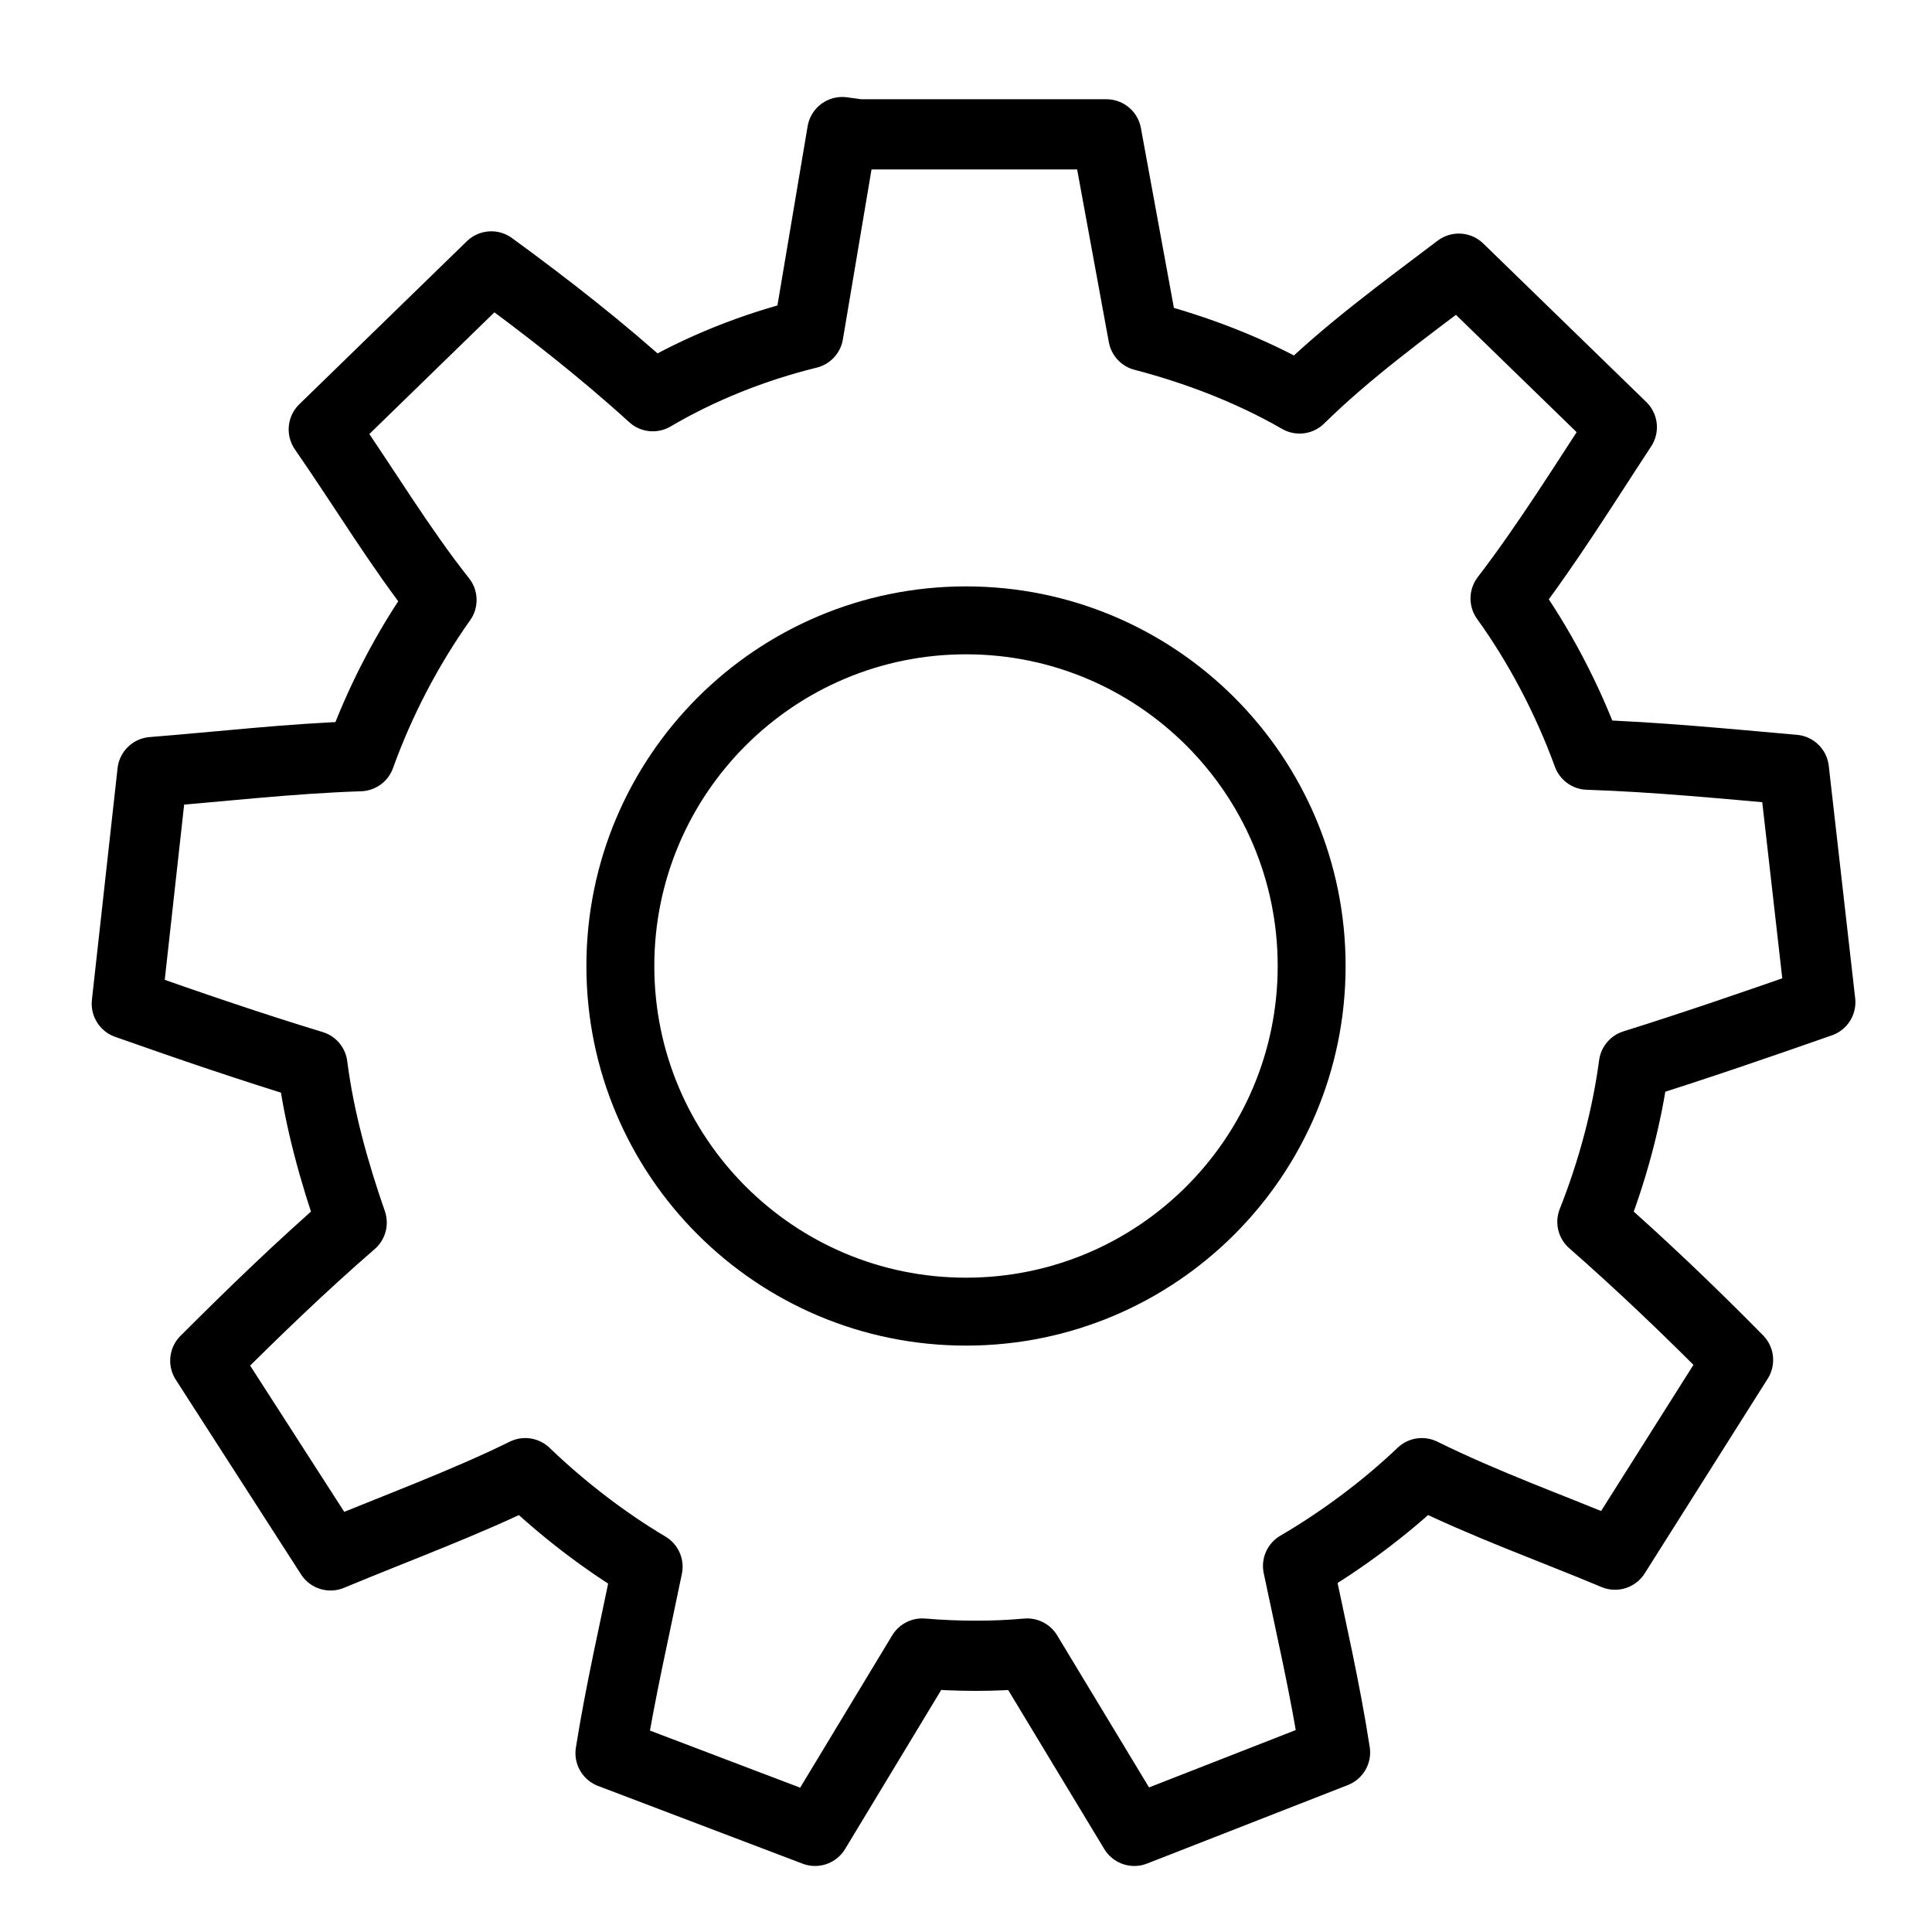
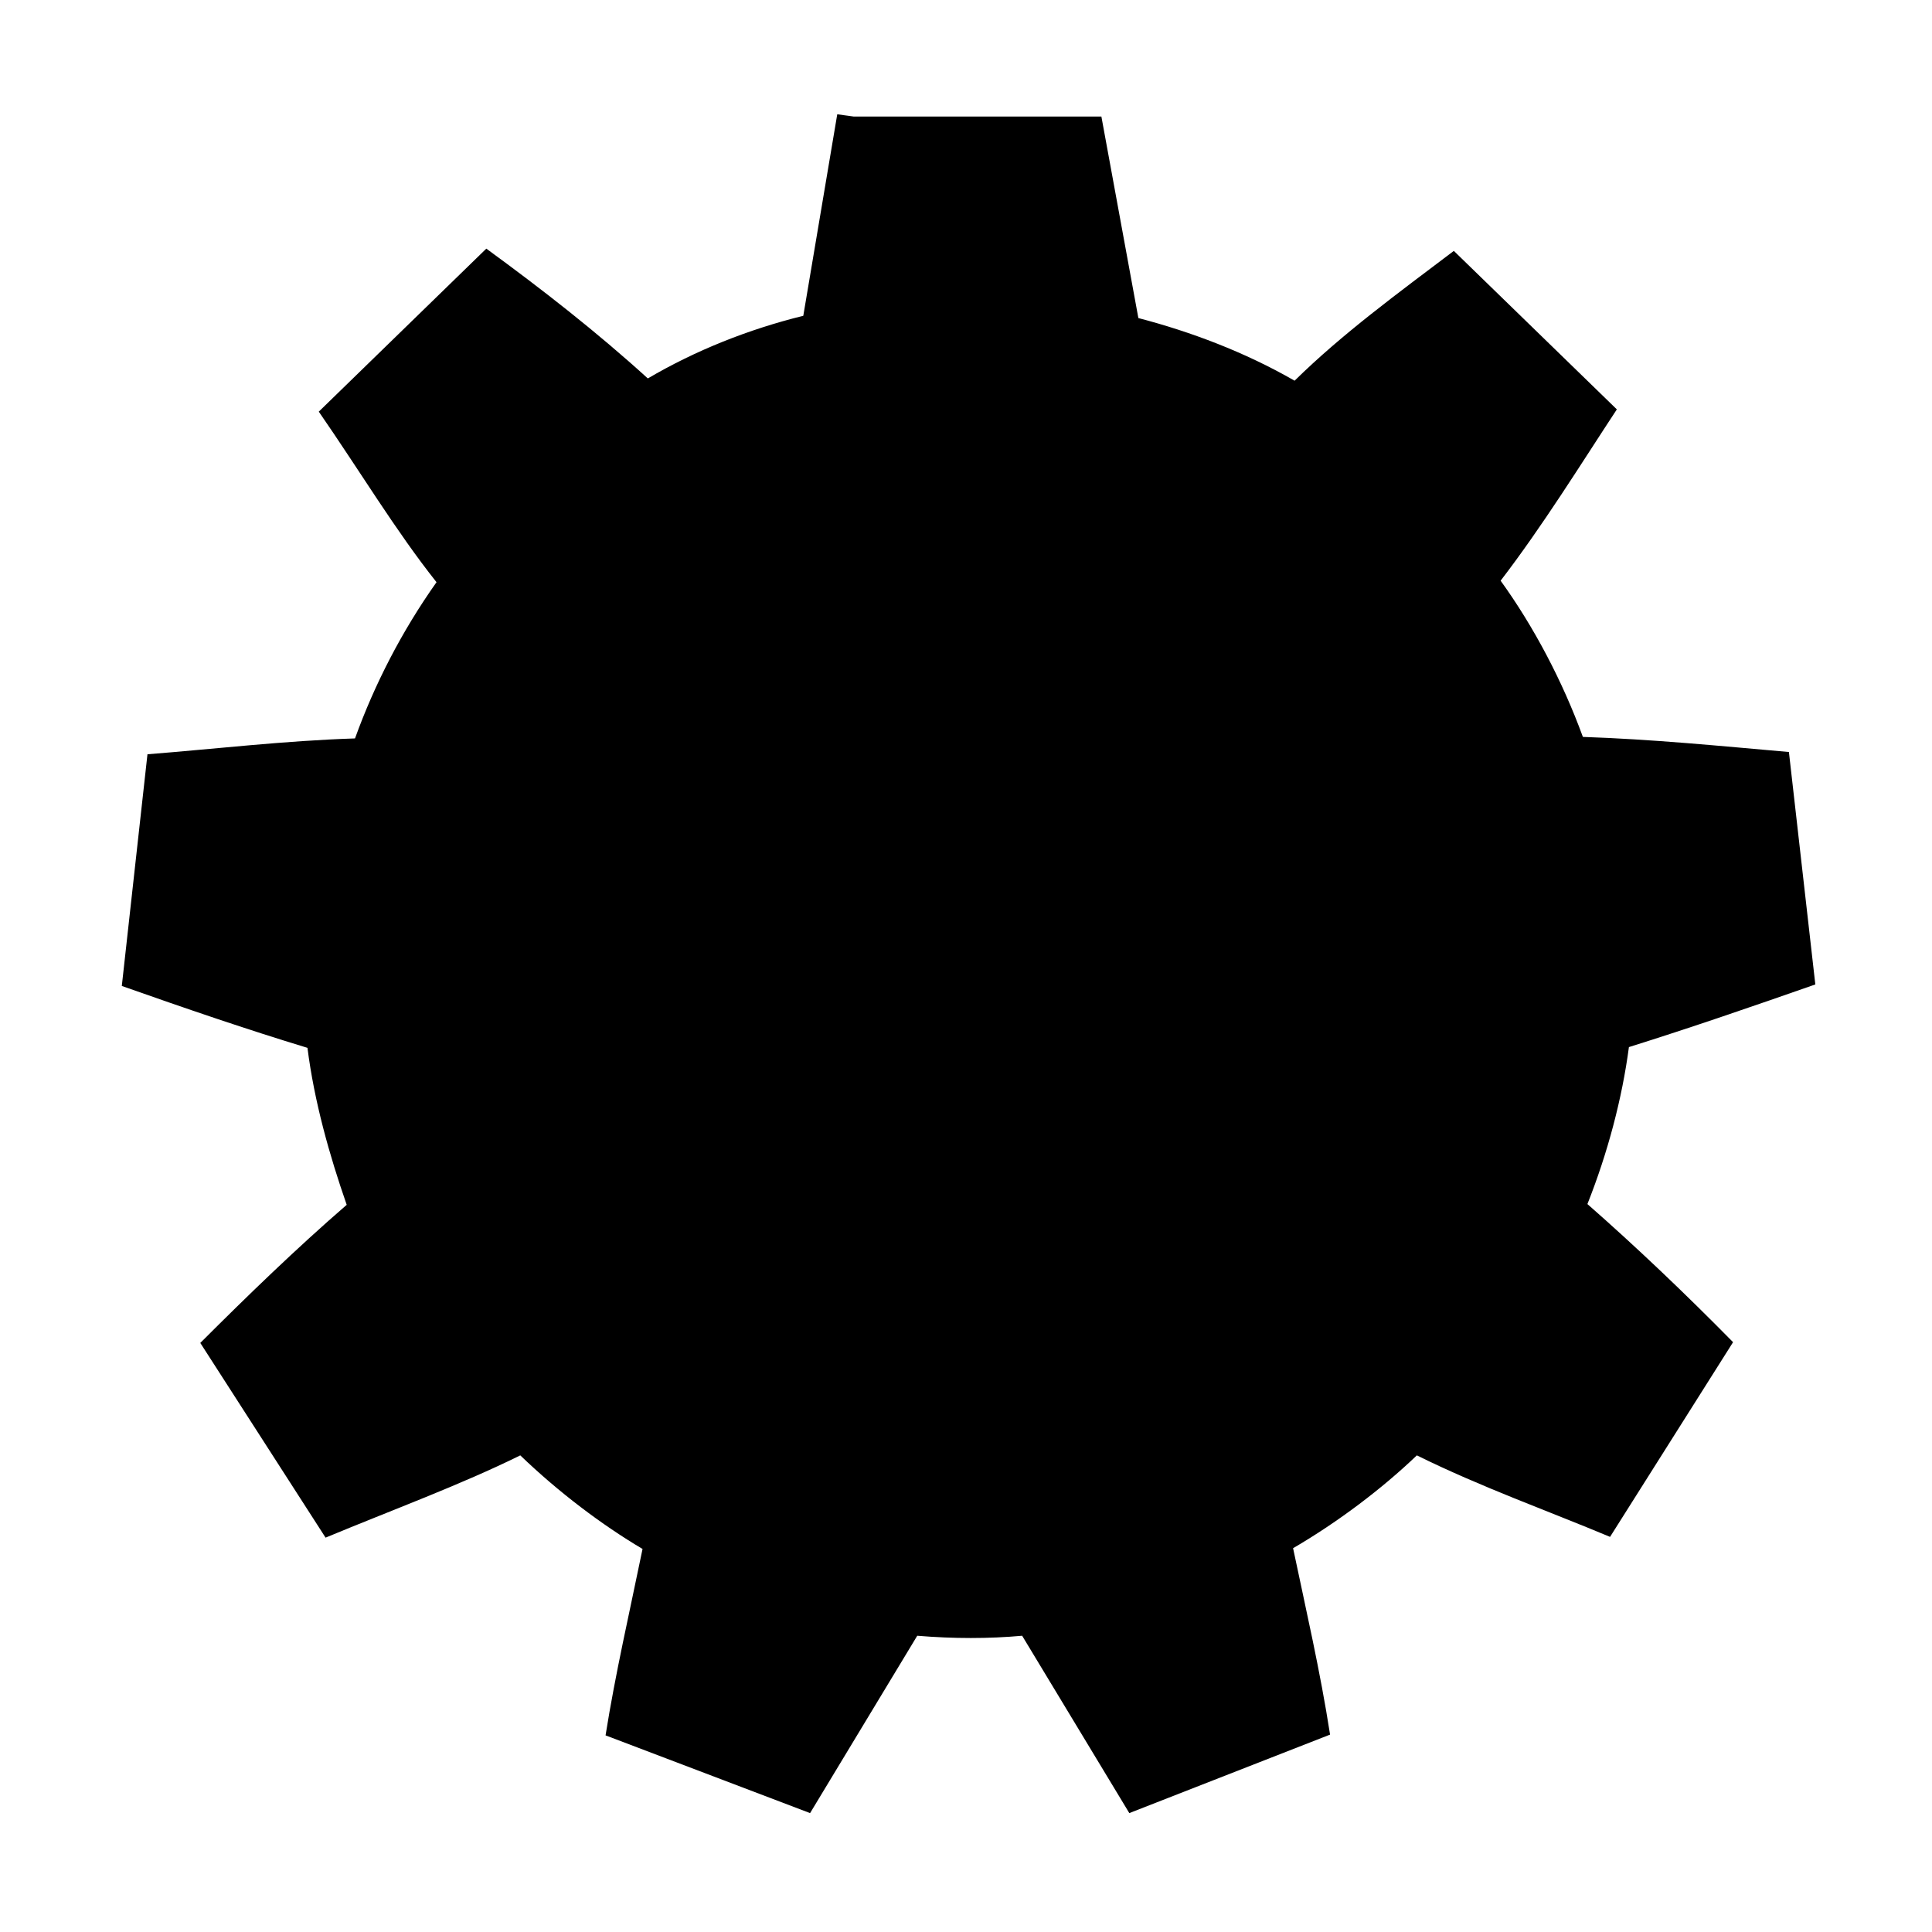
<svg xmlns="http://www.w3.org/2000/svg" width="512" height="512" fill="none" viewBox="0 0 512 512">
-   <g fill="none" stroke="#000000" stroke-linecap="round" stroke-linejoin="round">
-     <circle cx="256" cy="256" r="91.6" stroke-width="18" />
-     <path d="m223.2 35-9 53.4c-14.6 3.6-28.6 9.2-41.2 16.6-13.4-12.2-28-23.6-42.8-34.4l-44.4 43.2c10.8 15.6 20.4 31.6 31.2 45.2-9.2 13-16.4 27-21.6 41.4-18.6 0.6-37.2 2.8-55 4.2l-6.8 61.4c17 6 33.4 11.6 49.2 16.4 1.8 14.2 5.8 28.4 10.4 41.6-13.4 11.6-26.4 24.2-38.8 36.6l33.2 51.6c17.8-7.4 35.8-14 51.6-21.8 10.2 9.8 21.6 18.4 32.4 24.8-3.4 16.6-7.2 33-9.8 49.4l54.2 20.6 28.4-47c9.6 0.8 19 0.8 27.8 0l28.4 47 53.2-20.8c-2.6-16.8-6.4-33.2-9.8-49.4 12-7 23.6-15.8 32.8-24.6 17 8.4 35 14.8 51.2 21.6l32.6-51.6c-12.6-12.8-25.6-25.2-38.6-36.6 5.4-13.6 9.2-28 11-41.6 16.6-5.2 33.4-11 49.4-16.6l-7-61.6c-18.2-1.6-36.4-3.4-54.6-4-5.4-14.8-13-29.2-21.8-41.4 11.2-14.6 21.2-30.8 30.8-45.4l-43.2-42c-14.8 11.2-29.6 22-42.2 34.4-13.2-7.6-27.6-13-41.4-16.6l-9.8-53.4h-65.6z" stroke-width="18.6" />
+   <g transform="translate(-1.32 -4.71)">
+     <path d="m223.2 35-9 53.4c-14.6 3.6-28.6 9.2-41.2 16.6-13.4-12.2-28-23.6-42.8-34.4l-44.4 43.2c10.8 15.6 20.4 31.6 31.2 45.2-9.2 13-16.4 27-21.6 41.4-18.6 0.6-37.2 2.8-55 4.2l-6.8 61.4c17 6 33.4 11.6 49.2 16.4 1.8 14.2 5.8 28.4 10.4 41.6-13.4 11.6-26.4 24.2-38.8 36.6l33.2 51.6c17.8-7.4 35.8-14 51.6-21.8 10.2 9.8 21.6 18.4 32.4 24.8-3.4 16.6-7.2 33-9.8 49.4l54.2 20.6 28.4-47c9.6 0.8 19 0.8 27.8 0l28.4 47 53.2-20.8c-2.6-16.8-6.4-33.2-9.8-49.4 12-7 23.6-15.8 32.8-24.6 17 8.4 35 14.8 51.2 21.6l32.6-51.6c-12.6-12.8-25.6-25.2-38.6-36.6 5.4-13.6 9.2-28 11-41.6 16.6-5.2 33.4-11 49.4-16.6l-7-61.6c-18.2-1.6-36.4-3.4-54.6-4-5.4-14.8-13-29.2-21.8-41.4 11.2-14.6 21.2-30.8 30.8-45.4l-43.2-42c-14.8 11.2-29.6 22-42.2 34.4-13.2-7.6-27.6-13-41.4-16.6l-9.8-53.4h-65.6z" fill="#000000" />
  </g>
</svg>
